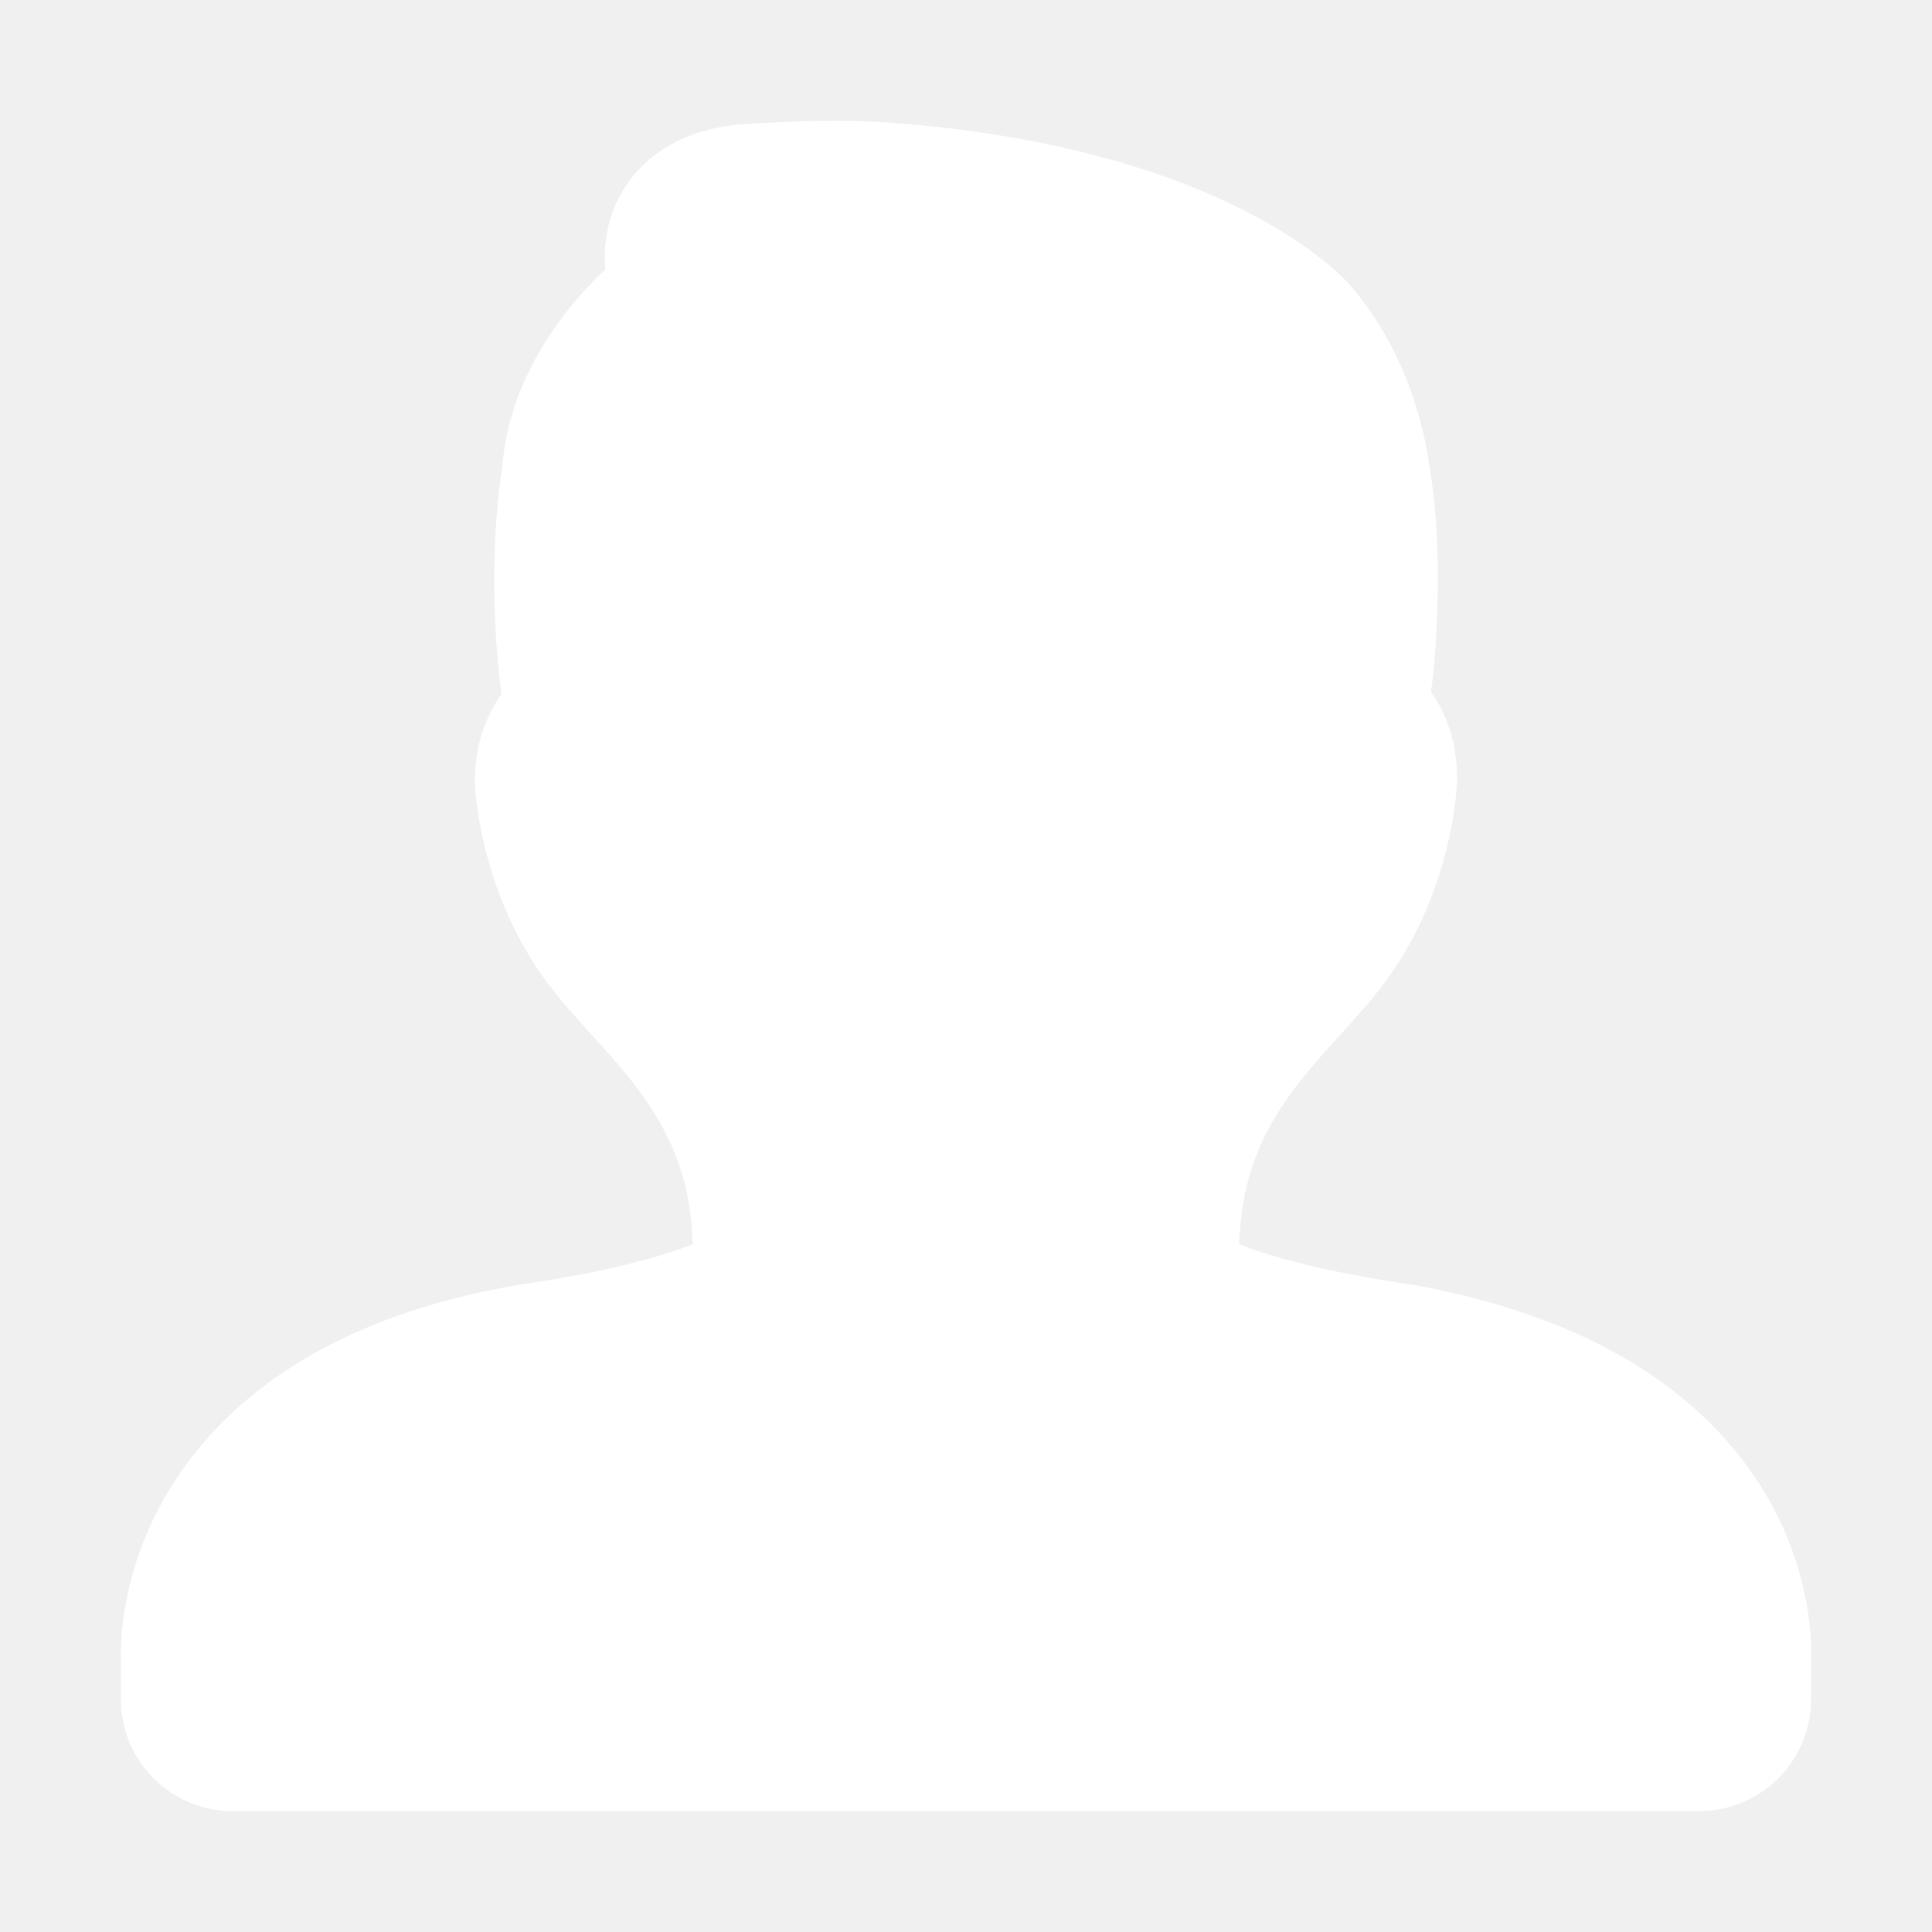
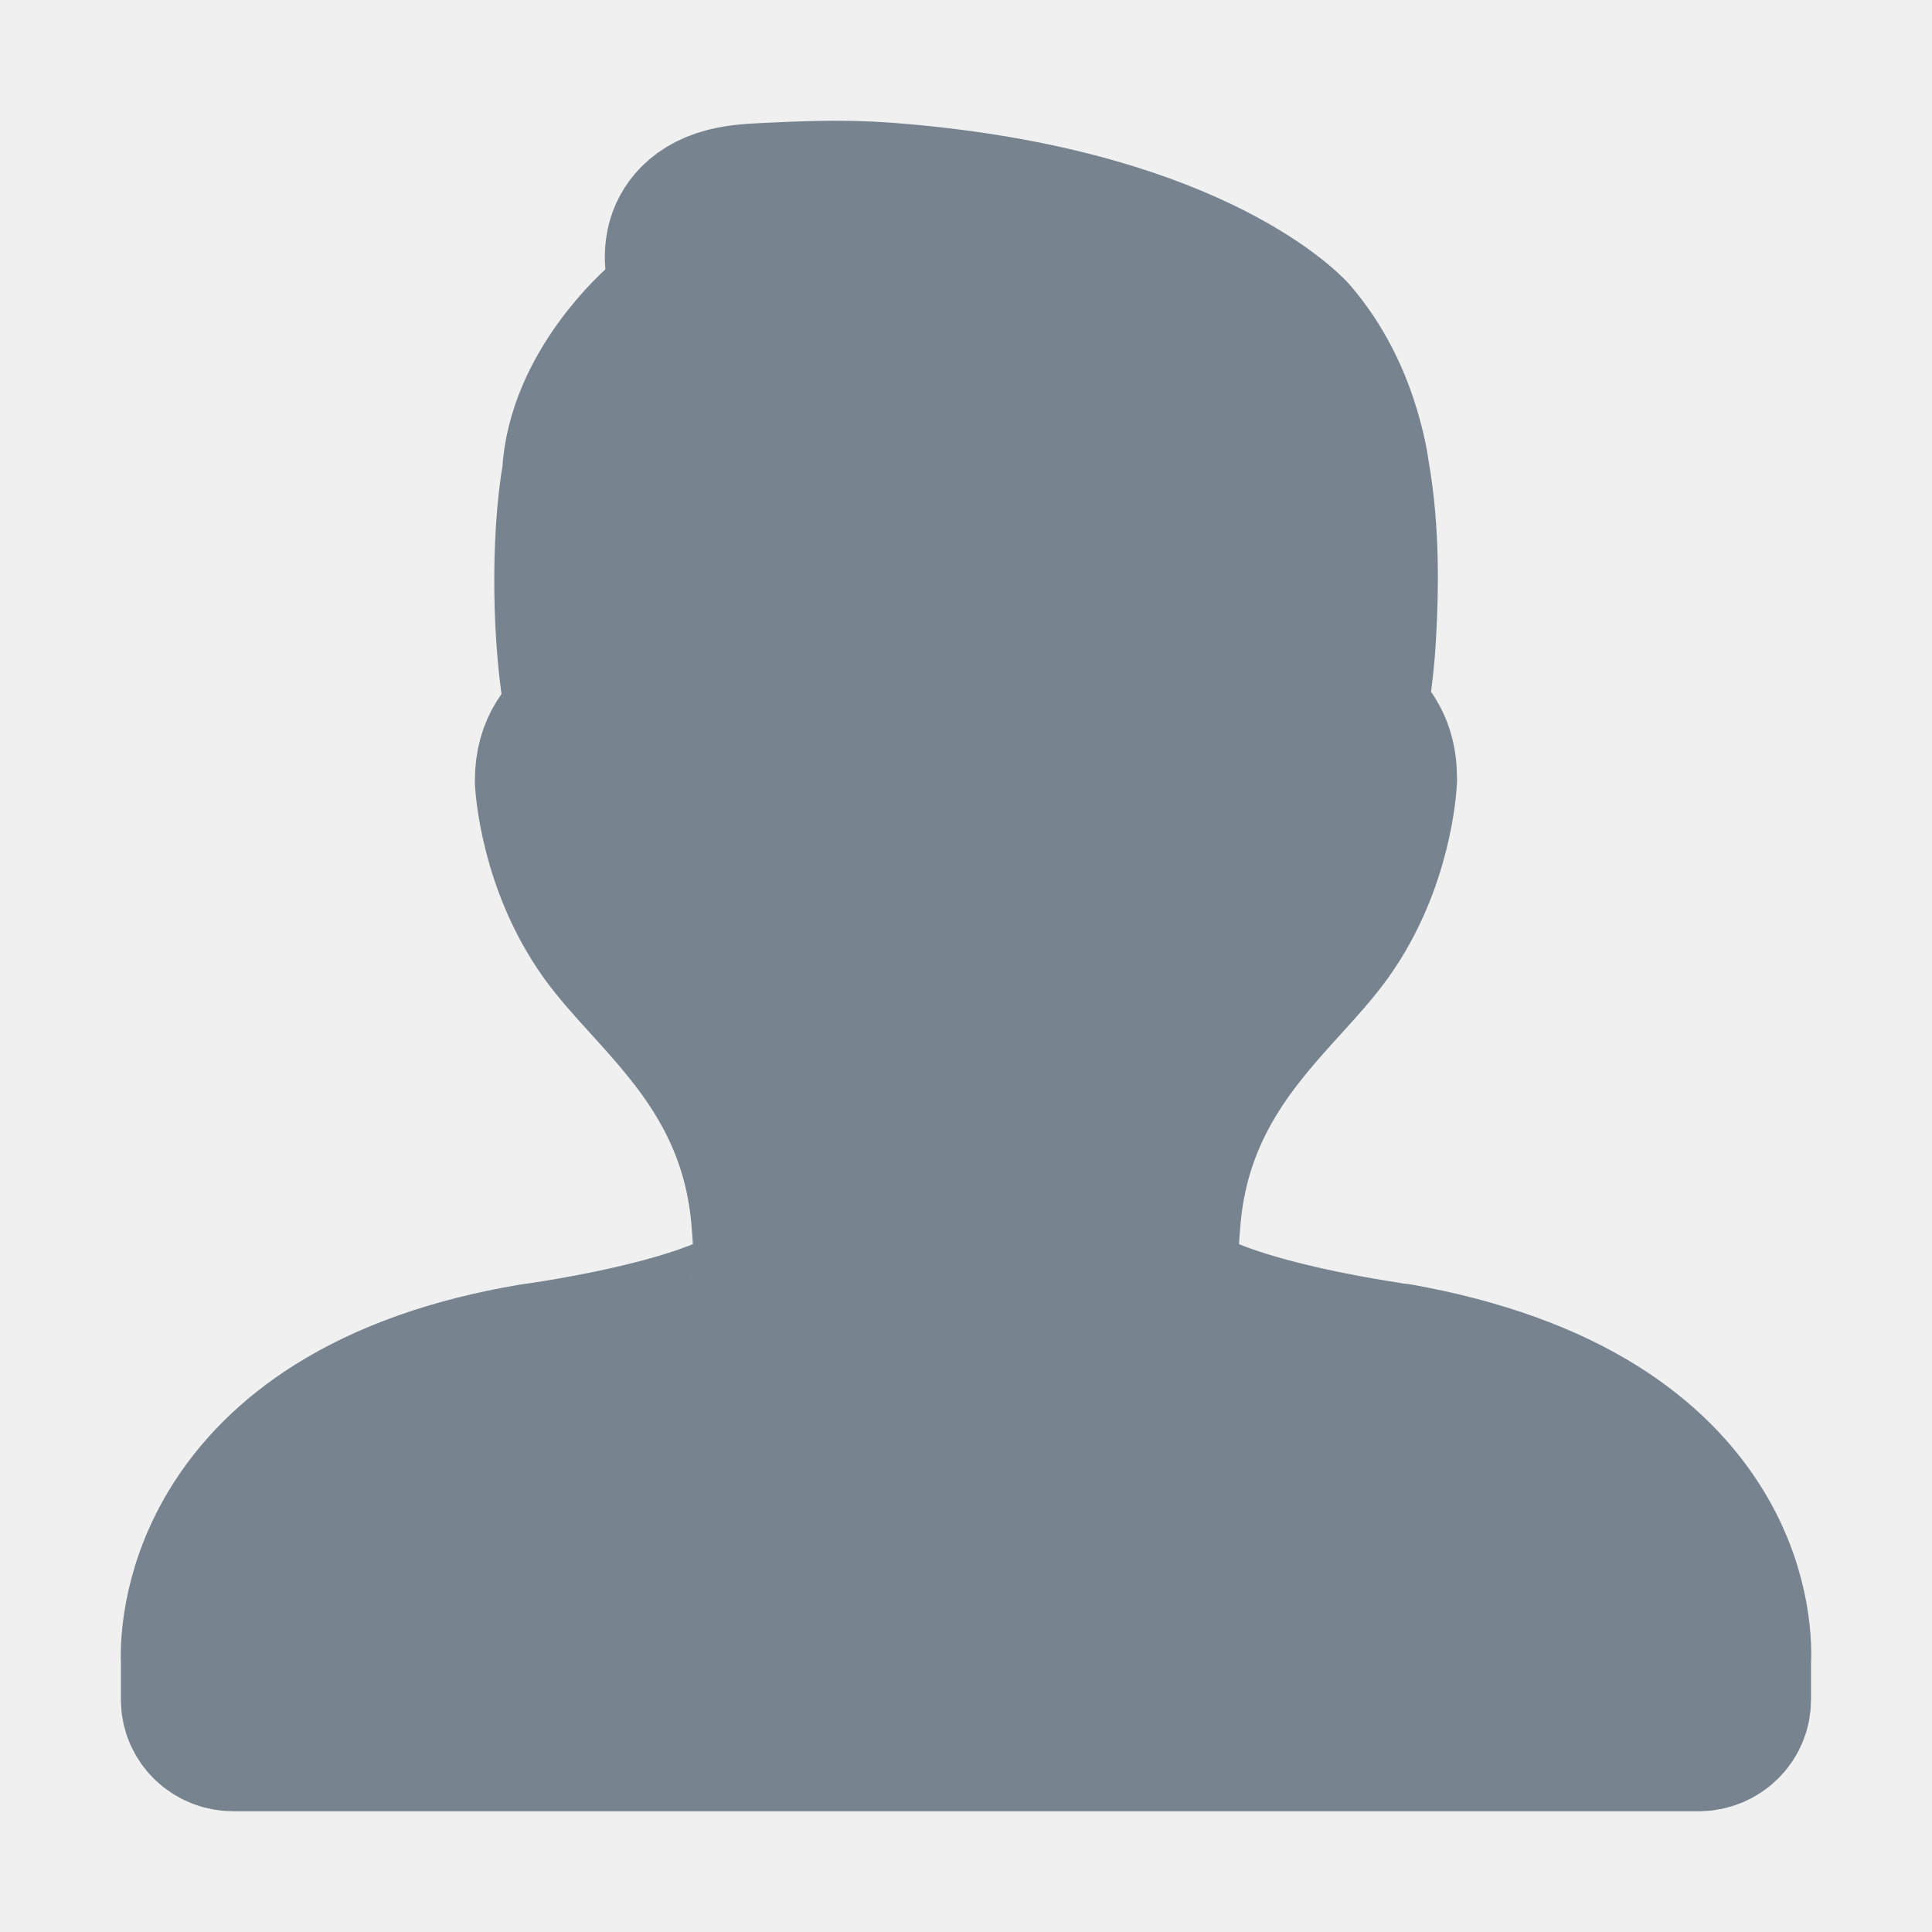
<svg xmlns="http://www.w3.org/2000/svg" width="24" height="24" viewBox="0 0 48 48" fill="none">
-   <path d="M5.004 42.231C5.004 42.656 5.358 43 5.795 43L42.202 43C42.639 43 42.994 42.656 42.994 42.231V41.313C43.012 41.036 43.049 39.656 42.139 38.129C41.565 37.166 40.732 36.335 39.663 35.657C38.37 34.838 36.724 34.244 34.735 33.886C34.72 33.885 33.245 33.689 31.733 33.303C29.101 32.631 28.871 32.036 28.869 32.03C28.854 31.971 28.831 31.915 28.803 31.861C28.781 31.75 28.728 31.333 28.83 30.214C29.088 27.371 30.613 25.691 31.838 24.341C32.224 23.916 32.589 23.513 32.87 23.119C34.083 21.418 34.195 19.484 34.2 19.364C34.2 19.121 34.172 18.921 34.113 18.736C33.994 18.366 33.77 18.135 33.606 17.967L33.605 17.965C33.564 17.923 33.525 17.883 33.493 17.846C33.481 17.832 33.449 17.794 33.478 17.603C33.586 16.898 33.651 16.308 33.681 15.746C33.737 14.744 33.78 13.246 33.521 11.787C33.489 11.539 33.435 11.275 33.349 10.962C33.076 9.958 32.638 9.1 32.028 8.391C31.924 8.277 29.376 5.593 21.979 5.042C20.956 4.966 19.945 5.007 18.95 5.058C18.71 5.07 18.381 5.086 18.074 5.166C17.31 5.363 17.106 5.847 17.053 6.118C16.964 6.567 17.12 6.916 17.223 7.147L17.223 7.147L17.223 7.147C17.238 7.181 17.257 7.222 17.224 7.33C17.053 7.596 16.782 7.836 16.507 8.063C16.427 8.13 14.573 9.73 14.471 11.819C14.196 13.408 14.216 15.883 14.542 17.594C14.561 17.689 14.588 17.829 14.543 17.923L14.543 17.923C14.194 18.237 13.797 18.592 13.798 19.402C13.802 19.484 13.915 21.418 15.127 23.119C15.408 23.513 15.773 23.915 16.159 24.34L16.16 24.341L16.16 24.341C17.385 25.691 18.91 27.371 19.168 30.213C19.269 31.333 19.216 31.75 19.195 31.861C19.166 31.915 19.144 31.971 19.128 32.03C19.127 32.036 18.897 32.629 16.277 33.3C14.766 33.687 13.277 33.885 13.233 33.891C11.299 34.217 9.664 34.796 8.374 35.611C7.308 36.284 6.474 37.117 5.893 38.088C4.965 39.638 4.99 41.05 5.004 41.307V42.231Z" fill="#ffffff" stroke="#ffffff" stroke-width="4" stroke-linejoin="round" />
+   <path d="M5.004 42.231C5.004 42.656 5.358 43 5.795 43L42.202 43C42.639 43 42.994 42.656 42.994 42.231V41.313C43.012 41.036 43.049 39.656 42.139 38.129C41.565 37.166 40.732 36.335 39.663 35.657C38.37 34.838 36.724 34.244 34.735 33.886C34.72 33.885 33.245 33.689 31.733 33.303C29.101 32.631 28.871 32.036 28.869 32.03C28.854 31.971 28.831 31.915 28.803 31.861C28.781 31.75 28.728 31.333 28.83 30.214C29.088 27.371 30.613 25.691 31.838 24.341C32.224 23.916 32.589 23.513 32.87 23.119C34.083 21.418 34.195 19.484 34.2 19.364C34.2 19.121 34.172 18.921 34.113 18.736C33.994 18.366 33.77 18.135 33.606 17.967L33.605 17.965C33.564 17.923 33.525 17.883 33.493 17.846C33.481 17.832 33.449 17.794 33.478 17.603C33.586 16.898 33.651 16.308 33.681 15.746C33.737 14.744 33.78 13.246 33.521 11.787C33.489 11.539 33.435 11.275 33.349 10.962C33.076 9.958 32.638 9.1 32.028 8.391C31.924 8.277 29.376 5.593 21.979 5.042C20.956 4.966 19.945 5.007 18.95 5.058C18.71 5.07 18.381 5.086 18.074 5.166C17.31 5.363 17.106 5.847 17.053 6.118C16.964 6.567 17.12 6.916 17.223 7.147L17.223 7.147L17.223 7.147C17.238 7.181 17.257 7.222 17.224 7.33C17.053 7.596 16.782 7.836 16.507 8.063C16.427 8.13 14.573 9.73 14.471 11.819C14.196 13.408 14.216 15.883 14.542 17.594C14.561 17.689 14.588 17.829 14.543 17.923L14.543 17.923C14.194 18.237 13.797 18.592 13.798 19.402C13.802 19.484 13.915 21.418 15.127 23.119C15.408 23.513 15.773 23.915 16.159 24.34L16.16 24.341L16.16 24.341C17.385 25.691 18.91 27.371 19.168 30.213C19.269 31.333 19.216 31.75 19.195 31.861C19.166 31.915 19.144 31.971 19.128 32.03C19.127 32.036 18.897 32.629 16.277 33.3C14.766 33.687 13.277 33.885 13.233 33.891C11.299 34.217 9.664 34.796 8.374 35.611C7.308 36.284 6.474 37.117 5.893 38.088C4.965 39.638 4.99 41.05 5.004 41.307V42.231Z" fill="#77838f" stroke="#77838f" stroke-width="4" stroke-linejoin="round" />
</svg>
